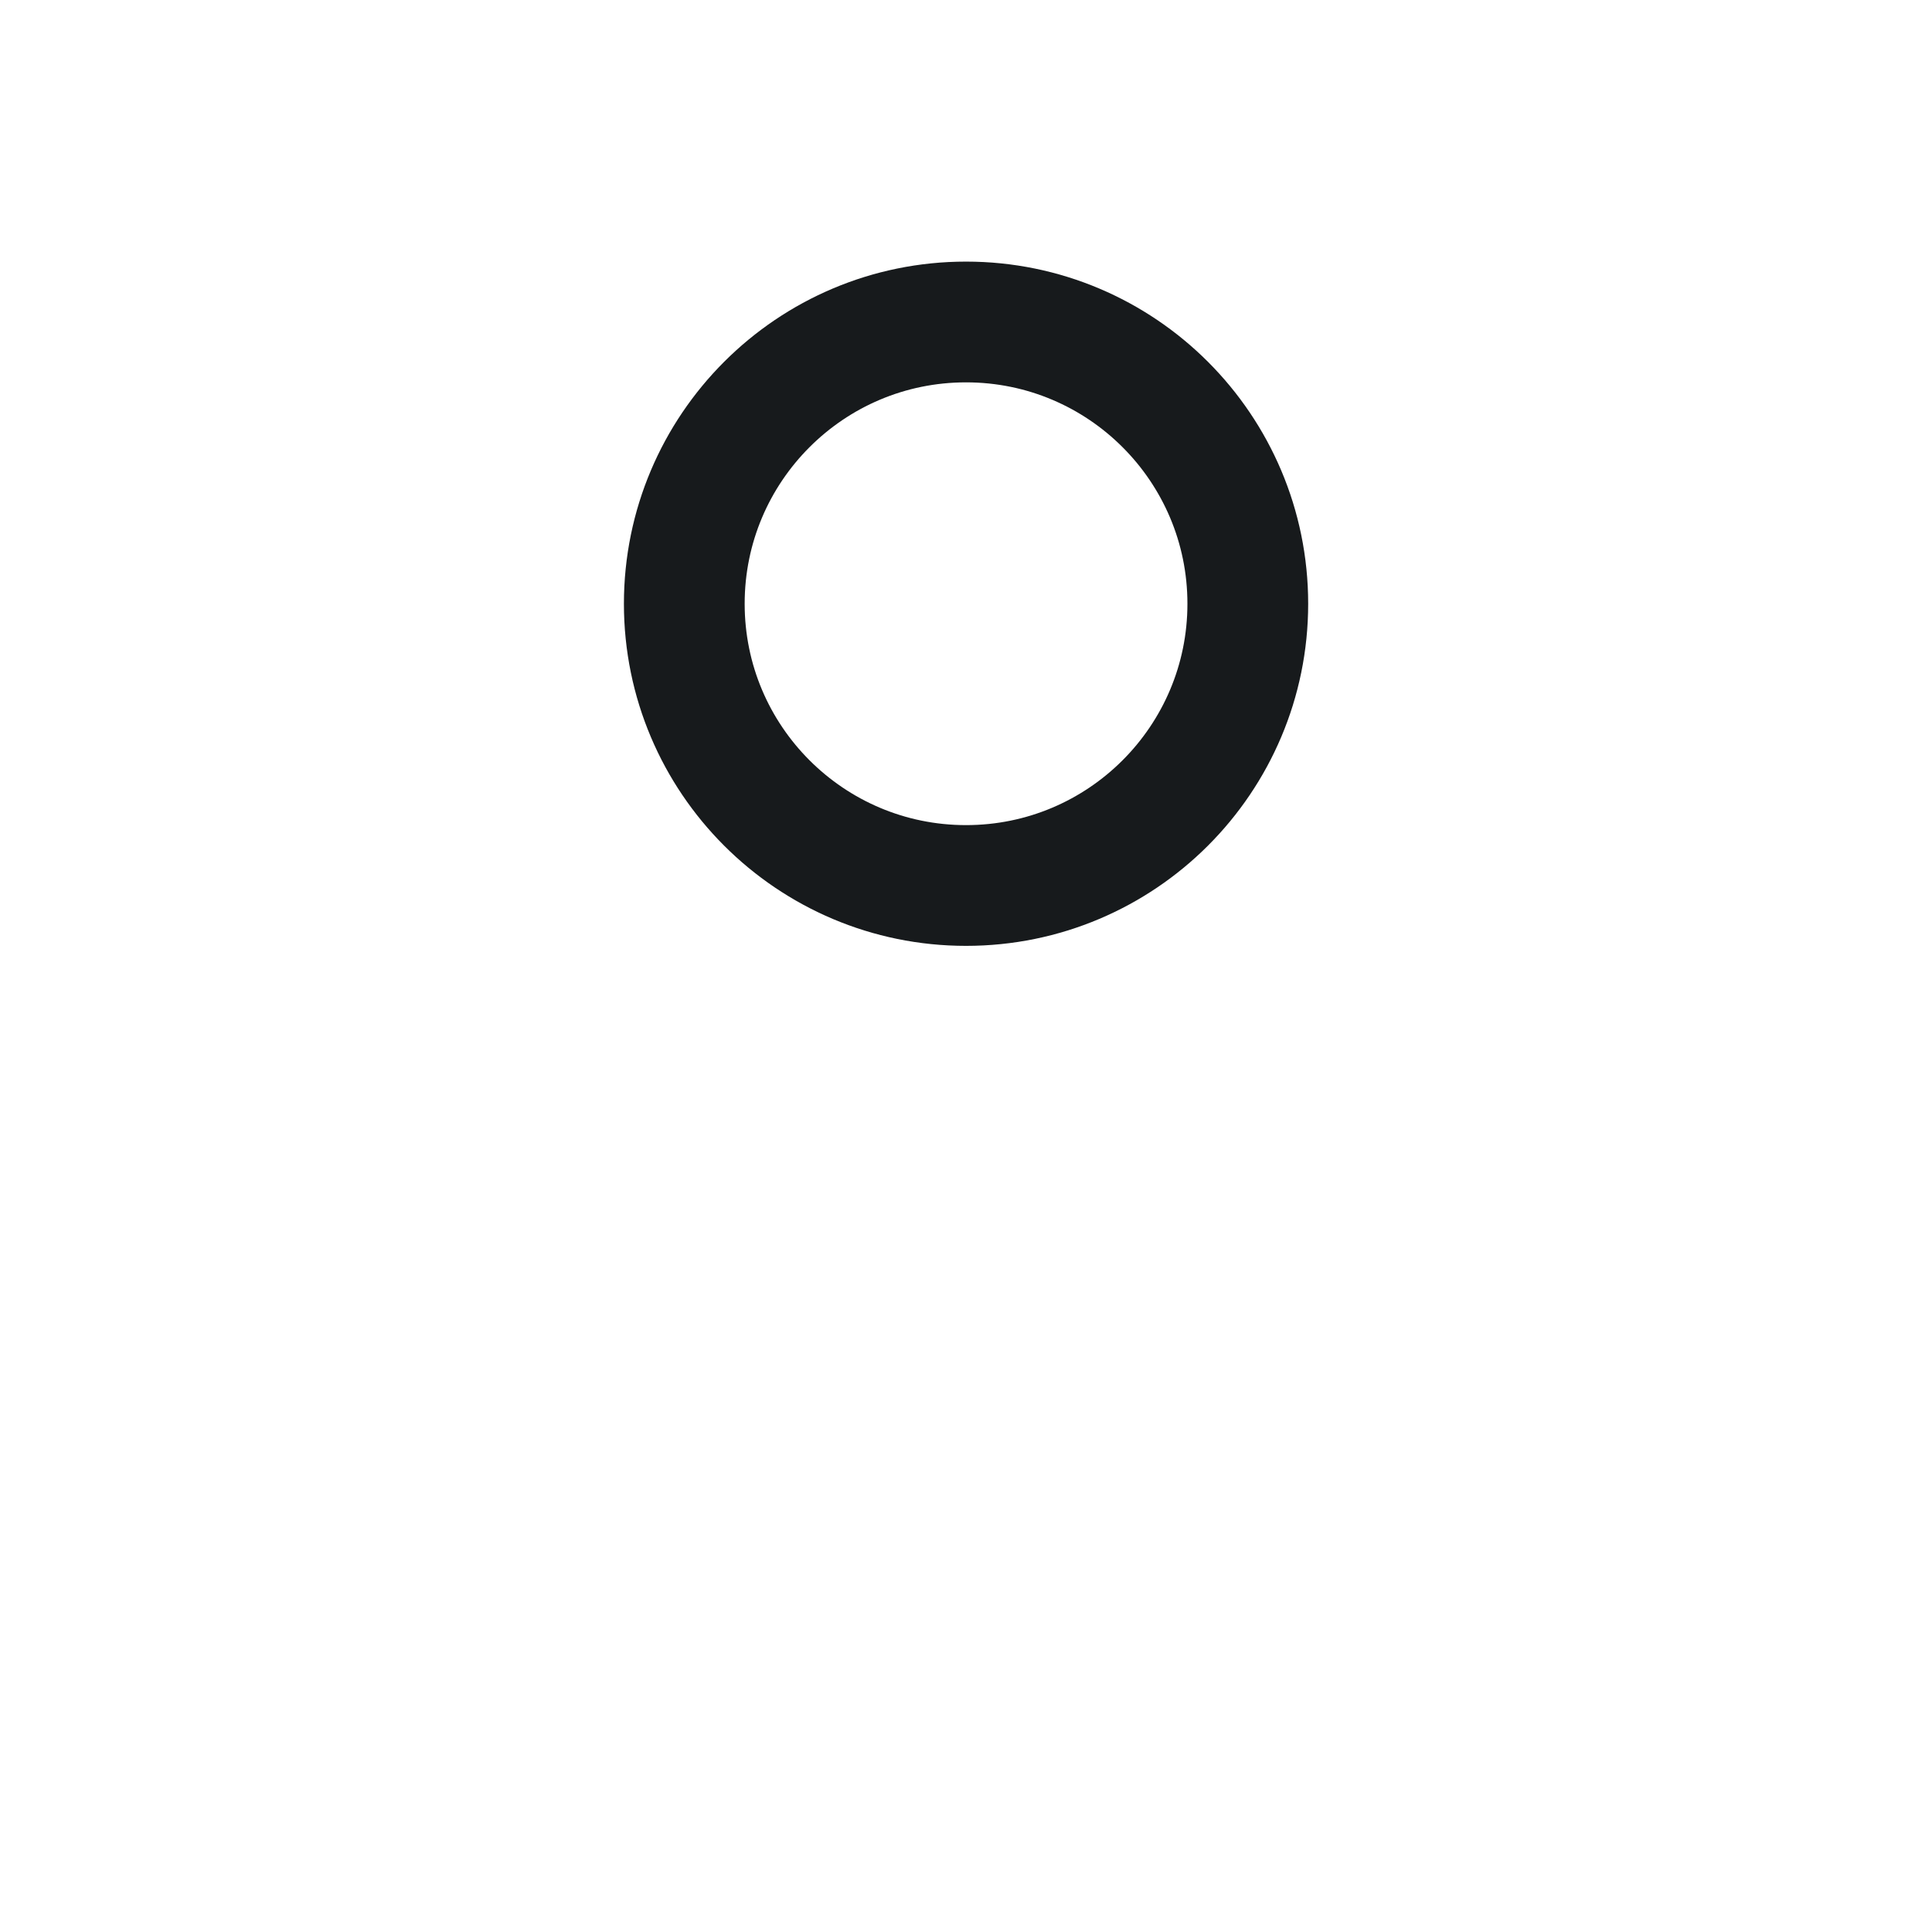
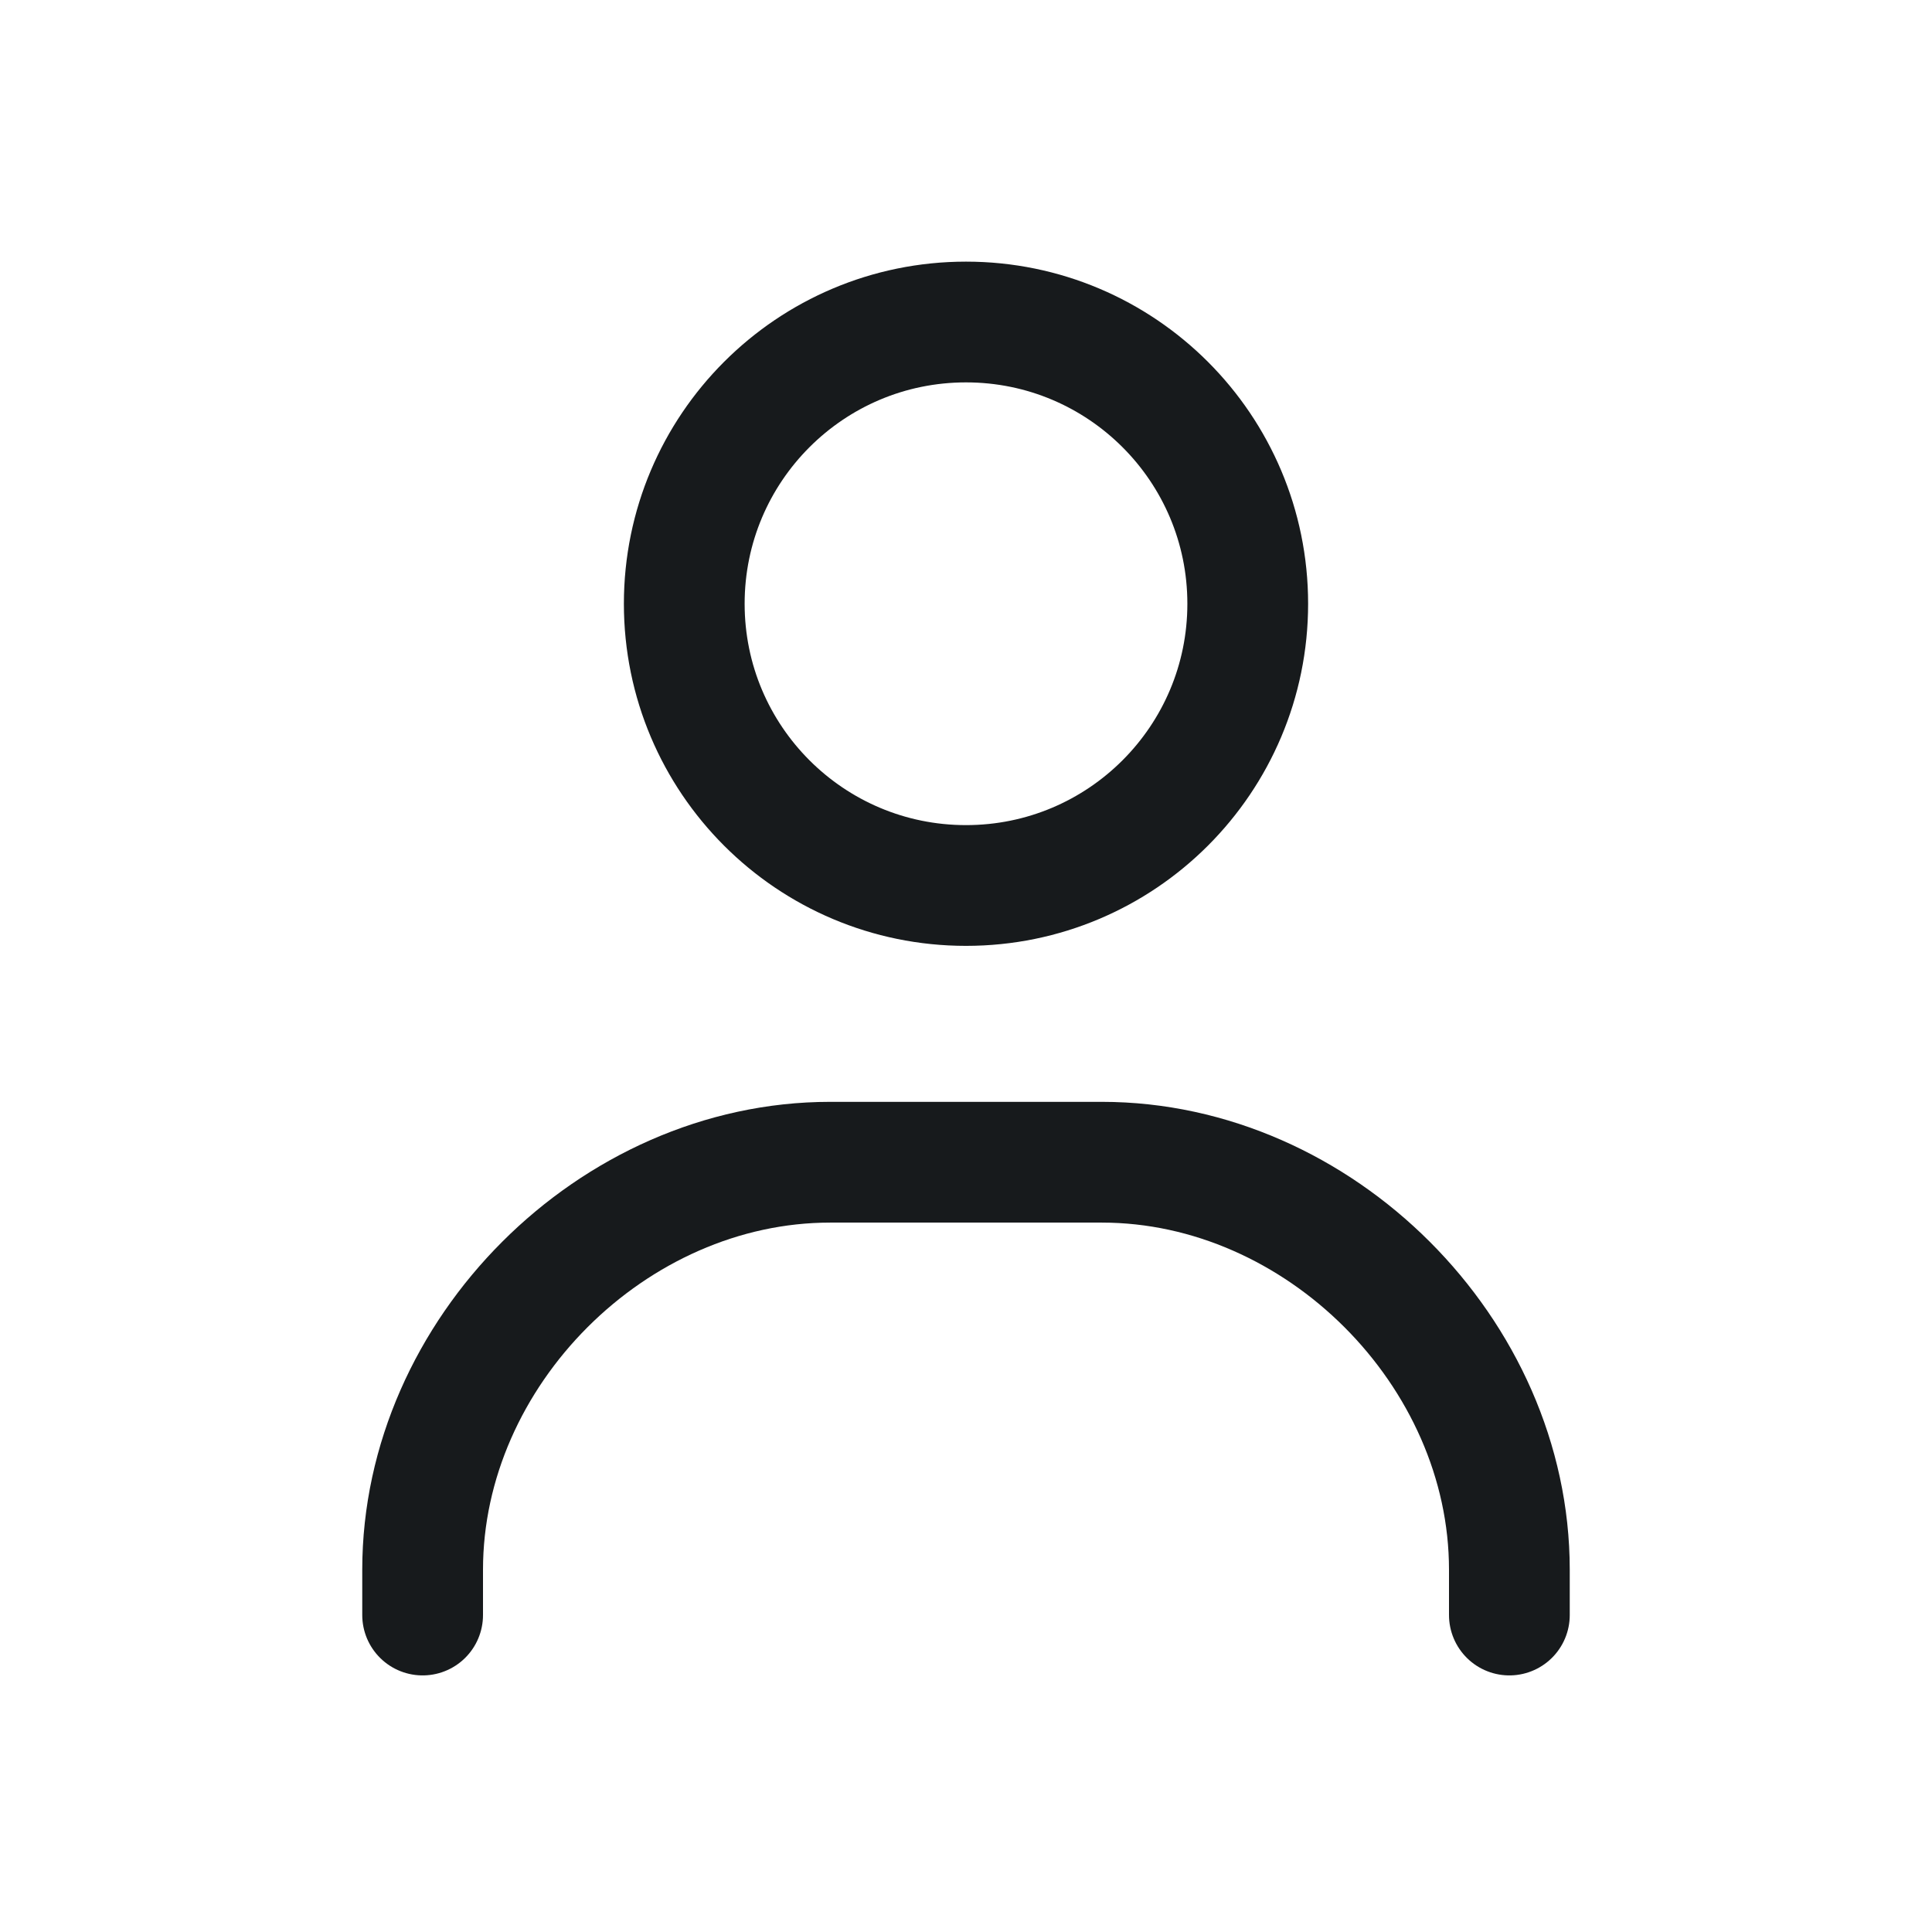
<svg xmlns="http://www.w3.org/2000/svg" width="64" height="64" viewBox="0 0 64 64" fill="none">
-   <path d="M41.335 20C41.335 25.154 37.156 29.333 32.001 29.333C26.847 29.333 22.668 25.154 22.668 20C22.668 14.845 26.847 10.666 32.001 10.666C37.156 10.666 41.335 14.845 41.335 20Z" stroke="#171A1C" stroke-width="4" stroke-linecap="round" stroke-linejoin="round" />
+   <path d="M50 53.5V52C50 44.8 43.7 38.5 36.5 38.5H27.5C20.3 38.5 14 44.8 14 52V53.5" stroke="#171A1C" stroke-width="4" stroke-linecap="round" stroke-linejoin="round" />
+   <path d="M41.333 20C41.333 25.155 37.155 29.333 32 29.333C26.845 29.333 22.667 25.155 22.667 20C22.667 14.845 26.845 10.667 32 10.667C37.155 10.667 41.333 14.845 41.333 20Z" stroke="#171A1C" stroke-width="4" stroke-linecap="round" stroke-linejoin="round" />
</svg>
